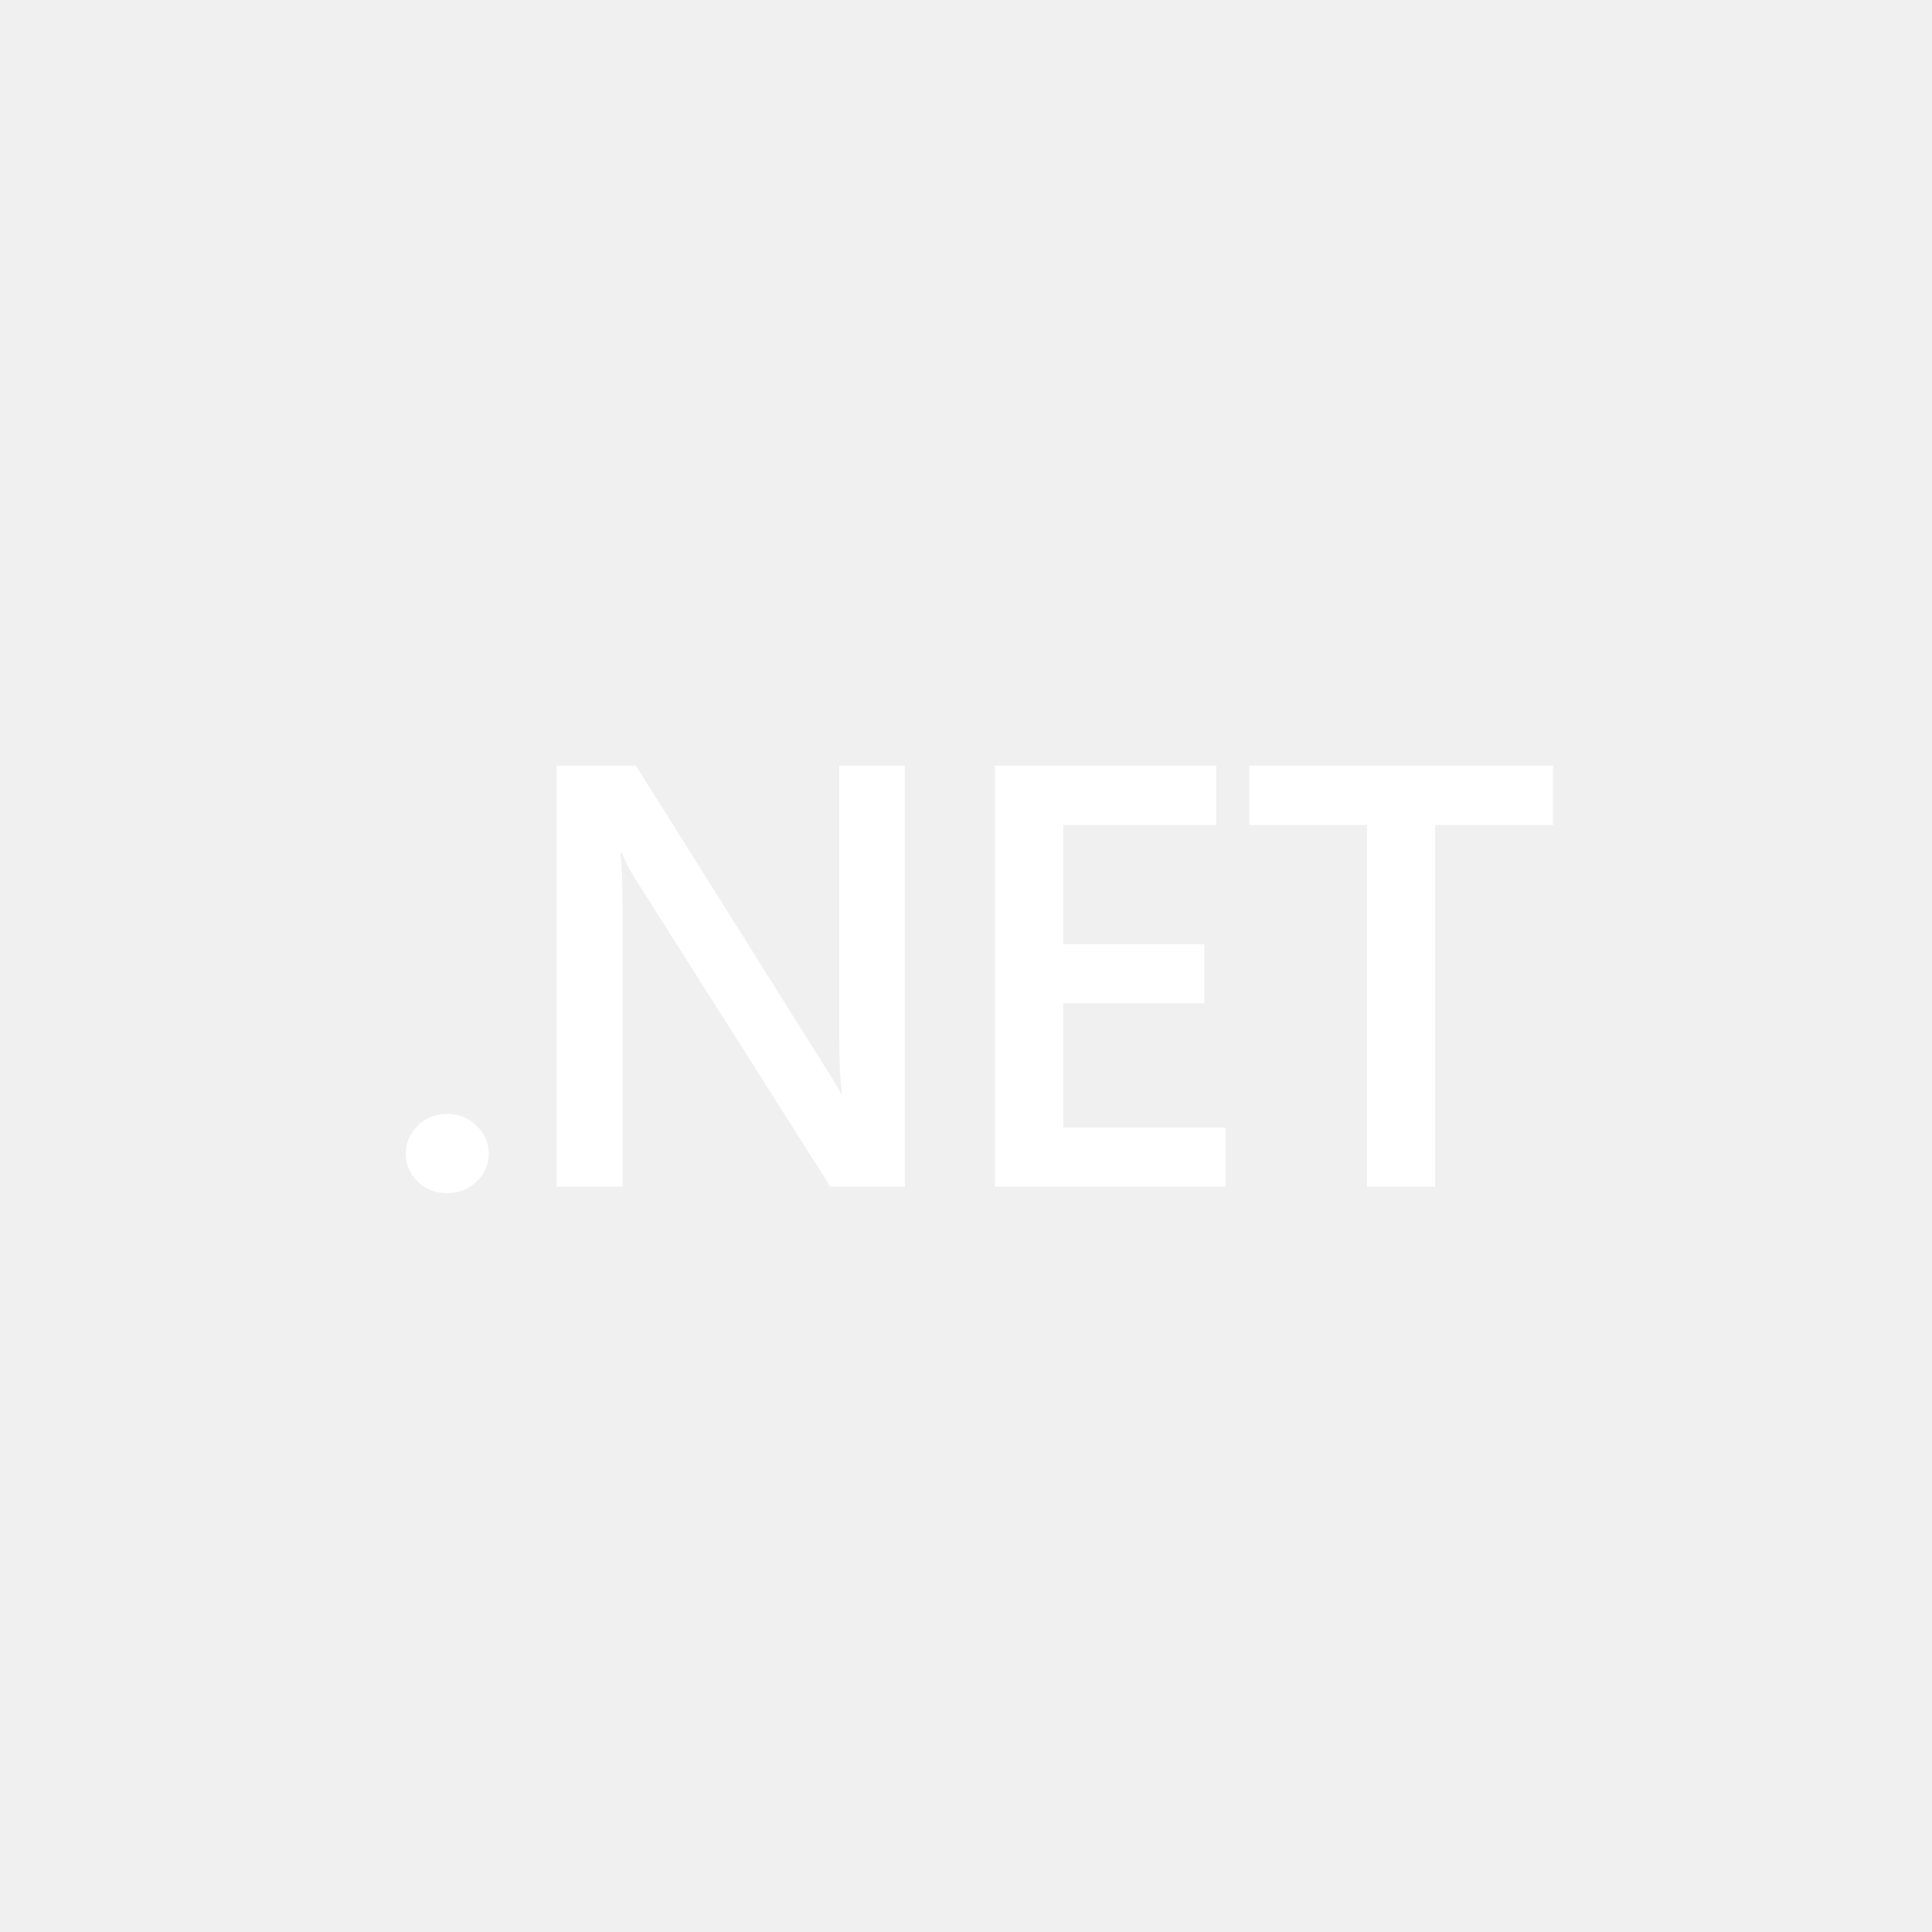
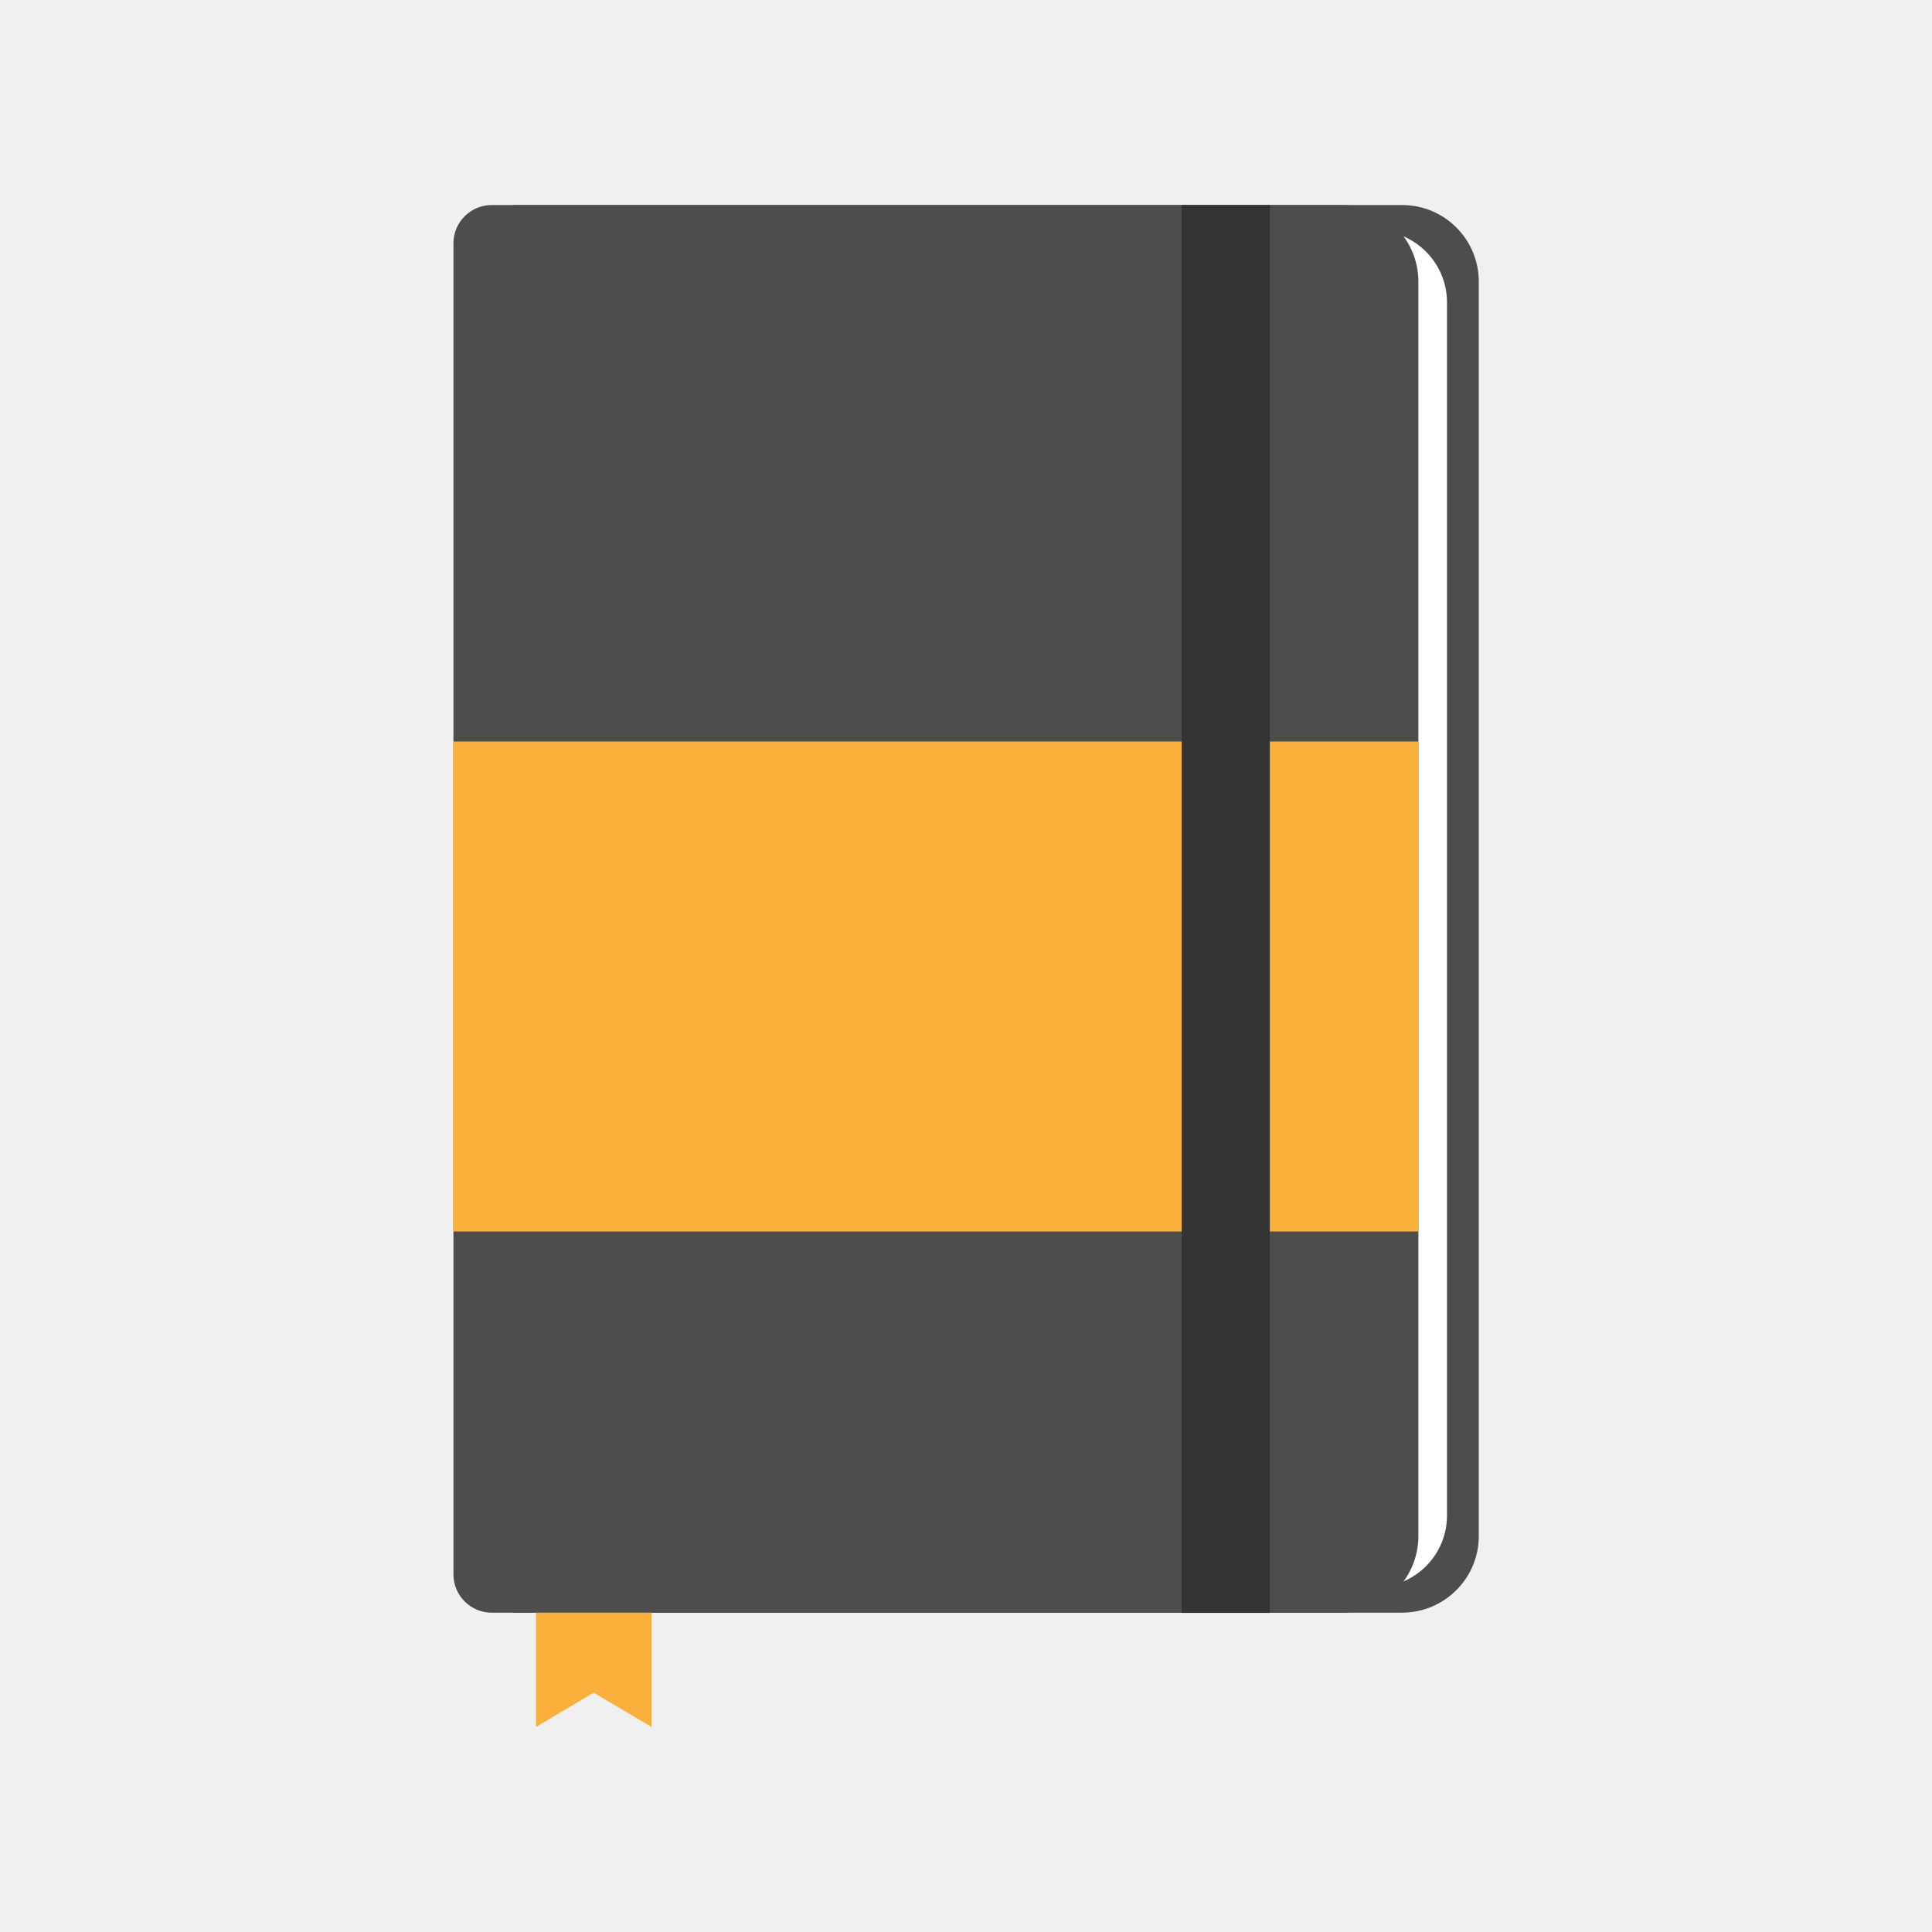
- <svg xmlns="http://www.w3.org/2000/svg" width="456" height="456" viewBox="0 0 456 456" version="1.1" xml:space="preserve" style="fill-rule:evenodd;clip-rule:evenodd;stroke-linejoin:round;stroke-miterlimit:2;">
-   <path d="m 105.5,281.609 c -2.703,0 -5.001,-0.9 -6.893,-2.702 -1.892,-1.848 -2.838,-4.042 -2.838,-6.582 0,-2.587 0.946,-4.804 2.838,-6.652 1.892,-1.848 4.19,-2.772 6.893,-2.772 2.748,0 5.068,0.924 6.96,2.772 1.937,1.848 2.906,4.064 2.906,6.652 0,2.54 -0.968,4.734 -2.906,6.582 -1.892,1.802 -4.212,2.702 -6.96,2.702 z" style="fill:#ffffff;fill-rule:nonzero;stroke-width:0.838" />
-   <path d="M 213.561,280.084 H 195.99 L 149.7,207.054 c -1.171,-1.848 -2.14,-3.765 -2.906,-5.751 h -0.406 c 0.361,2.125 0.541,6.675 0.541,13.65 v 65.132 h -15.543 v -99.36 h 18.719 l 44.737,71.298 c 1.892,2.957 3.109,4.989 3.649,6.098 h 0.27 c -0.45,-2.632 -0.676,-7.09 -0.676,-13.373 v -64.023 h 15.476 z" style="fill:#ffffff;fill-rule:nonzero;stroke-width:0.838" />
-   <path d="m 289.251,280.084 h -54.401 v -99.36 h 52.238 v 13.997 h -36.154 v 28.131 h 33.316 v 13.927 h -33.316 v 29.378 h 38.316 z" style="fill:#ffffff;fill-rule:nonzero;stroke-width:0.838" />
-   <path d="M 366.565,194.721 H 338.722 v 85.363 h -16.084 v -85.363 h -27.775 v -13.997 h 71.701 z" style="fill:#ffffff;fill-rule:nonzero;stroke-width:0.838" />
+ <svg xmlns="http://www.w3.org/2000/svg" version="1.1" width="1080" height="1080" viewBox="0 0 1080 1080" xml:space="preserve">
+   <defs>
+ </defs>
+   <rect x="0" y="0" width="100%" height="100%" fill="transparent" />
+   <g transform="matrix(1 0 0 1 540 540)" id="2c92e7e4-b238-4ba1-8f0f-ffaa8fa5b6e2">
+     <rect style="stroke: none; stroke-width: 1; stroke-dasharray: none; stroke-linecap: butt; stroke-dashoffset: 0; stroke-linejoin: miter; stroke-miterlimit: 4; fill: rgb(255,255,255); fill-rule: nonzero; opacity: 1; visibility: hidden;" vector-effect="non-scaling-stroke" x="-540" y="-540" rx="0" ry="0" width="1080" height="1080" />
+   </g>
+   <g transform="matrix(1 0 0 1 540 540)" id="1516e7e7-03c6-4e98-a779-7d3f955593a8">
+ </g>
+   <g transform="matrix(1.26 0 0 1.26 540 540)">
+     <g style="" vector-effect="non-scaling-stroke">
+       <g transform="matrix(1 0 0 1 13.4 -25.35)">
+         <path style="stroke: none; stroke-width: 1; stroke-dasharray: none; stroke-linecap: butt; stroke-dashoffset: 0; stroke-linejoin: miter; stroke-miterlimit: 4; fill: rgb(77,77,77); fill-rule: nonzero; opacity: 1;" vector-effect="non-scaling-stroke" transform=" translate(-493.4, -454.65)" d="M 673.4 766.9 L 279.3 766.9 L 279.3 142.4 L 673.5 142.4 C 692.3 142.4 707.5 157.6 707.5 176.4 L 707.5 732.9 C 707.5 751.7 692.2 766.9 673.4 766.9 z" stroke-linecap="round" />
+       </g>
+       <g transform="matrix(1 0 0 1 7.95 -25.35)">
+         <path style="stroke: none; stroke-width: 1; stroke-dasharray: none; stroke-linecap: butt; stroke-dashoffset: 0; stroke-linejoin: miter; stroke-miterlimit: 4; fill: rgb(255,255,255); fill-rule: nonzero; opacity: 1;" vector-effect="non-scaling-stroke" transform=" translate(-487.95, -454.65)" d="M 661.5 755.6 L 282.5 755.6 L 282.5 153.7 L 661.5 153.7 C 679.1 153.7 693.4 168 693.4 185.6 L 693.4 723.6 C 693.5 741.3 679.2 755.6 661.5 755.6 z" stroke-linecap="round" />
+       </g>
+       <g transform="matrix(1 0 0 1 -13.35 -25.35)">
+         <path style="stroke: none; stroke-width: 1; stroke-dasharray: none; stroke-linecap: butt; stroke-dashoffset: 0; stroke-linejoin: miter; stroke-miterlimit: 4; fill: rgb(77,77,77); fill-rule: nonzero; opacity: 1;" vector-effect="non-scaling-stroke" transform=" translate(-466.65, -454.65)" d="M 646.7 766.9 L 269.6 766.9 C 260.2 766.9 252.6 759.3 252.6 749.9 L 252.6 159.4 C 252.6 150 260.2 142.4 269.6 142.4 L 646.7 142.4 C 665.5 142.4 680.7 157.6 680.7 176.4 L 680.7 732.9 C 680.7 751.7 665.5 766.9 646.7 766.9 z" stroke-linecap="round" />
+       </g>
+       <g transform="matrix(1 0 0 1 -13.4 9.1)">
+         <rect style="stroke: none; stroke-width: 1; stroke-dasharray: none; stroke-linecap: butt; stroke-dashoffset: 0; stroke-linejoin: miter; stroke-miterlimit: 4; fill: rgb(251,176,59); fill-rule: nonzero; opacity: 1;" vector-effect="non-scaling-stroke" x="-214.1" y="-108.7" rx="0" ry="0" width="428.2" height="217.4" />
+       </g>
+       <g transform="matrix(1 0 0 1 115.25 -25.3)">
+         <rect style="stroke: none; stroke-width: 1; stroke-dasharray: none; stroke-linecap: butt; stroke-dashoffset: 0; stroke-linejoin: miter; stroke-miterlimit: 4; fill: rgb(51,51,51); fill-rule: nonzero; opacity: 1;" vector-effect="non-scaling-stroke" x="-19.55" y="-312.3" rx="0" ry="0" width="39.1" height="624.6" />
+       </g>
+       <g transform="matrix(1 0 0 1 -165.15 312.25)">
+         <polygon style="stroke: none; stroke-width: 1; stroke-dasharray: none; stroke-linecap: butt; stroke-dashoffset: 0; stroke-linejoin: miter; stroke-miterlimit: 4; fill: rgb(251,176,59); fill-rule: nonzero; opacity: 1;" vector-effect="non-scaling-stroke" points="-25.65,-25.35 -25.65,25.35 -0.05,10.15 25.65,25.35 25.65,-25.35 " />
+       </g>
+     </g>
+   </g>
</svg>
